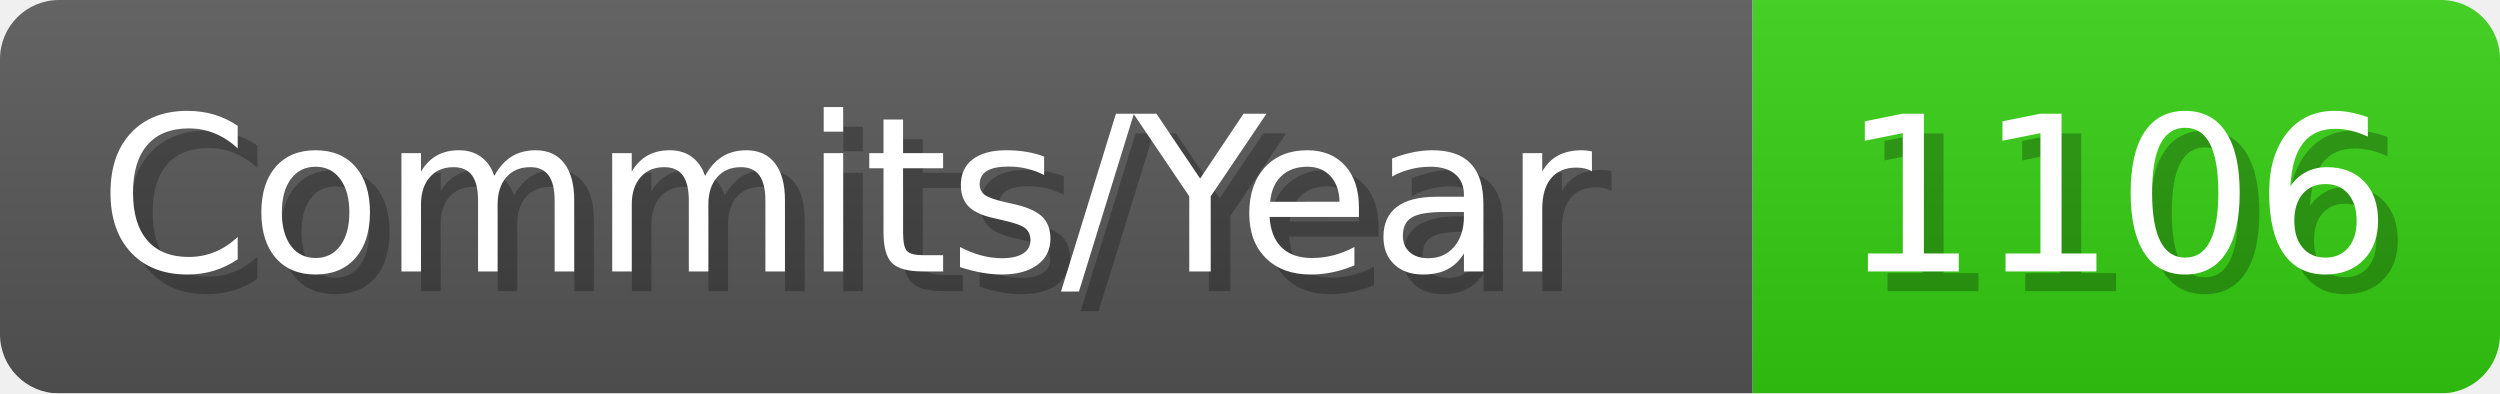
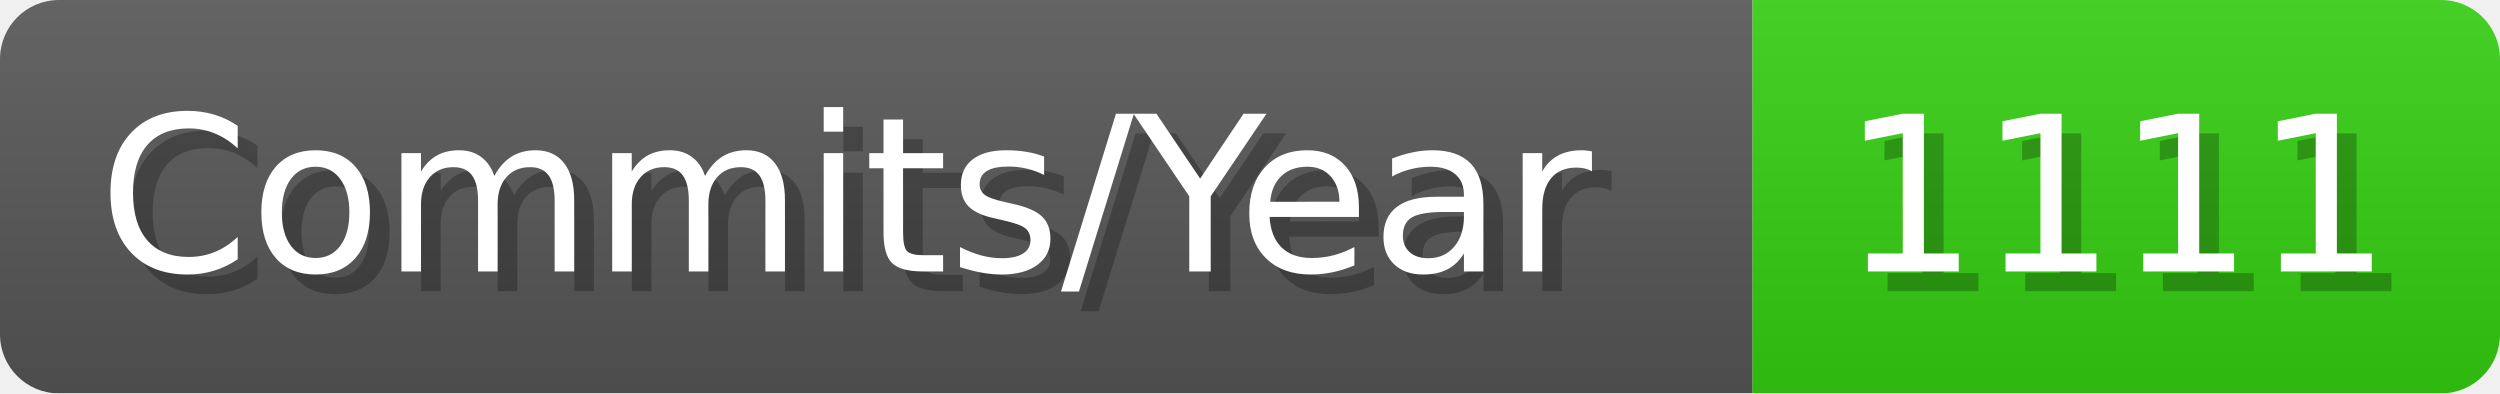
- <svg xmlns="http://www.w3.org/2000/svg" width="127.1" height="20" viewBox="0 0 1271 200" role="img" aria-label="Commits/Year: 1106">
+ <svg xmlns="http://www.w3.org/2000/svg" width="127.1" height="20" viewBox="0 0 1271 200" role="img" aria-label="Commits/Year: 1111">
  <linearGradient id="aUPdi" x2="0" y2="100%">
    <stop offset="0" stop-opacity=".1" stop-color="#EEE" />
    <stop offset="1" stop-opacity=".1" />
  </linearGradient>
  <mask id="WfAiQ">
    <rect width="1271" height="200" rx="30" fill="#FFF" />
  </mask>
  <g mask="url(#WfAiQ)">
    <rect width="891" height="200" fill="#555" />
    <rect width="380" height="200" fill="#3C1" x="891" />
    <rect width="1271" height="200" fill="url(#aUPdi)" />
  </g>
  <g aria-hidden="true" fill="#fff" text-anchor="start" font-family="Verdana,DejaVu Sans,sans-serif" font-size="110">
    <text x="60" y="148" textLength="791" fill="#000" opacity="0.25">Commits/Year</text>
    <text x="50" y="138" textLength="791">Commits/Year</text>
-     <text x="946" y="148" textLength="280" fill="#000" opacity="0.25">1106</text>
-     <text x="936" y="138" textLength="280">1106</text>
+     <text x="946" y="148" textLength="280" fill="#000" opacity="0.25">1111</text>
+     <text x="936" y="138" textLength="280">1111</text>
  </g>
</svg>
